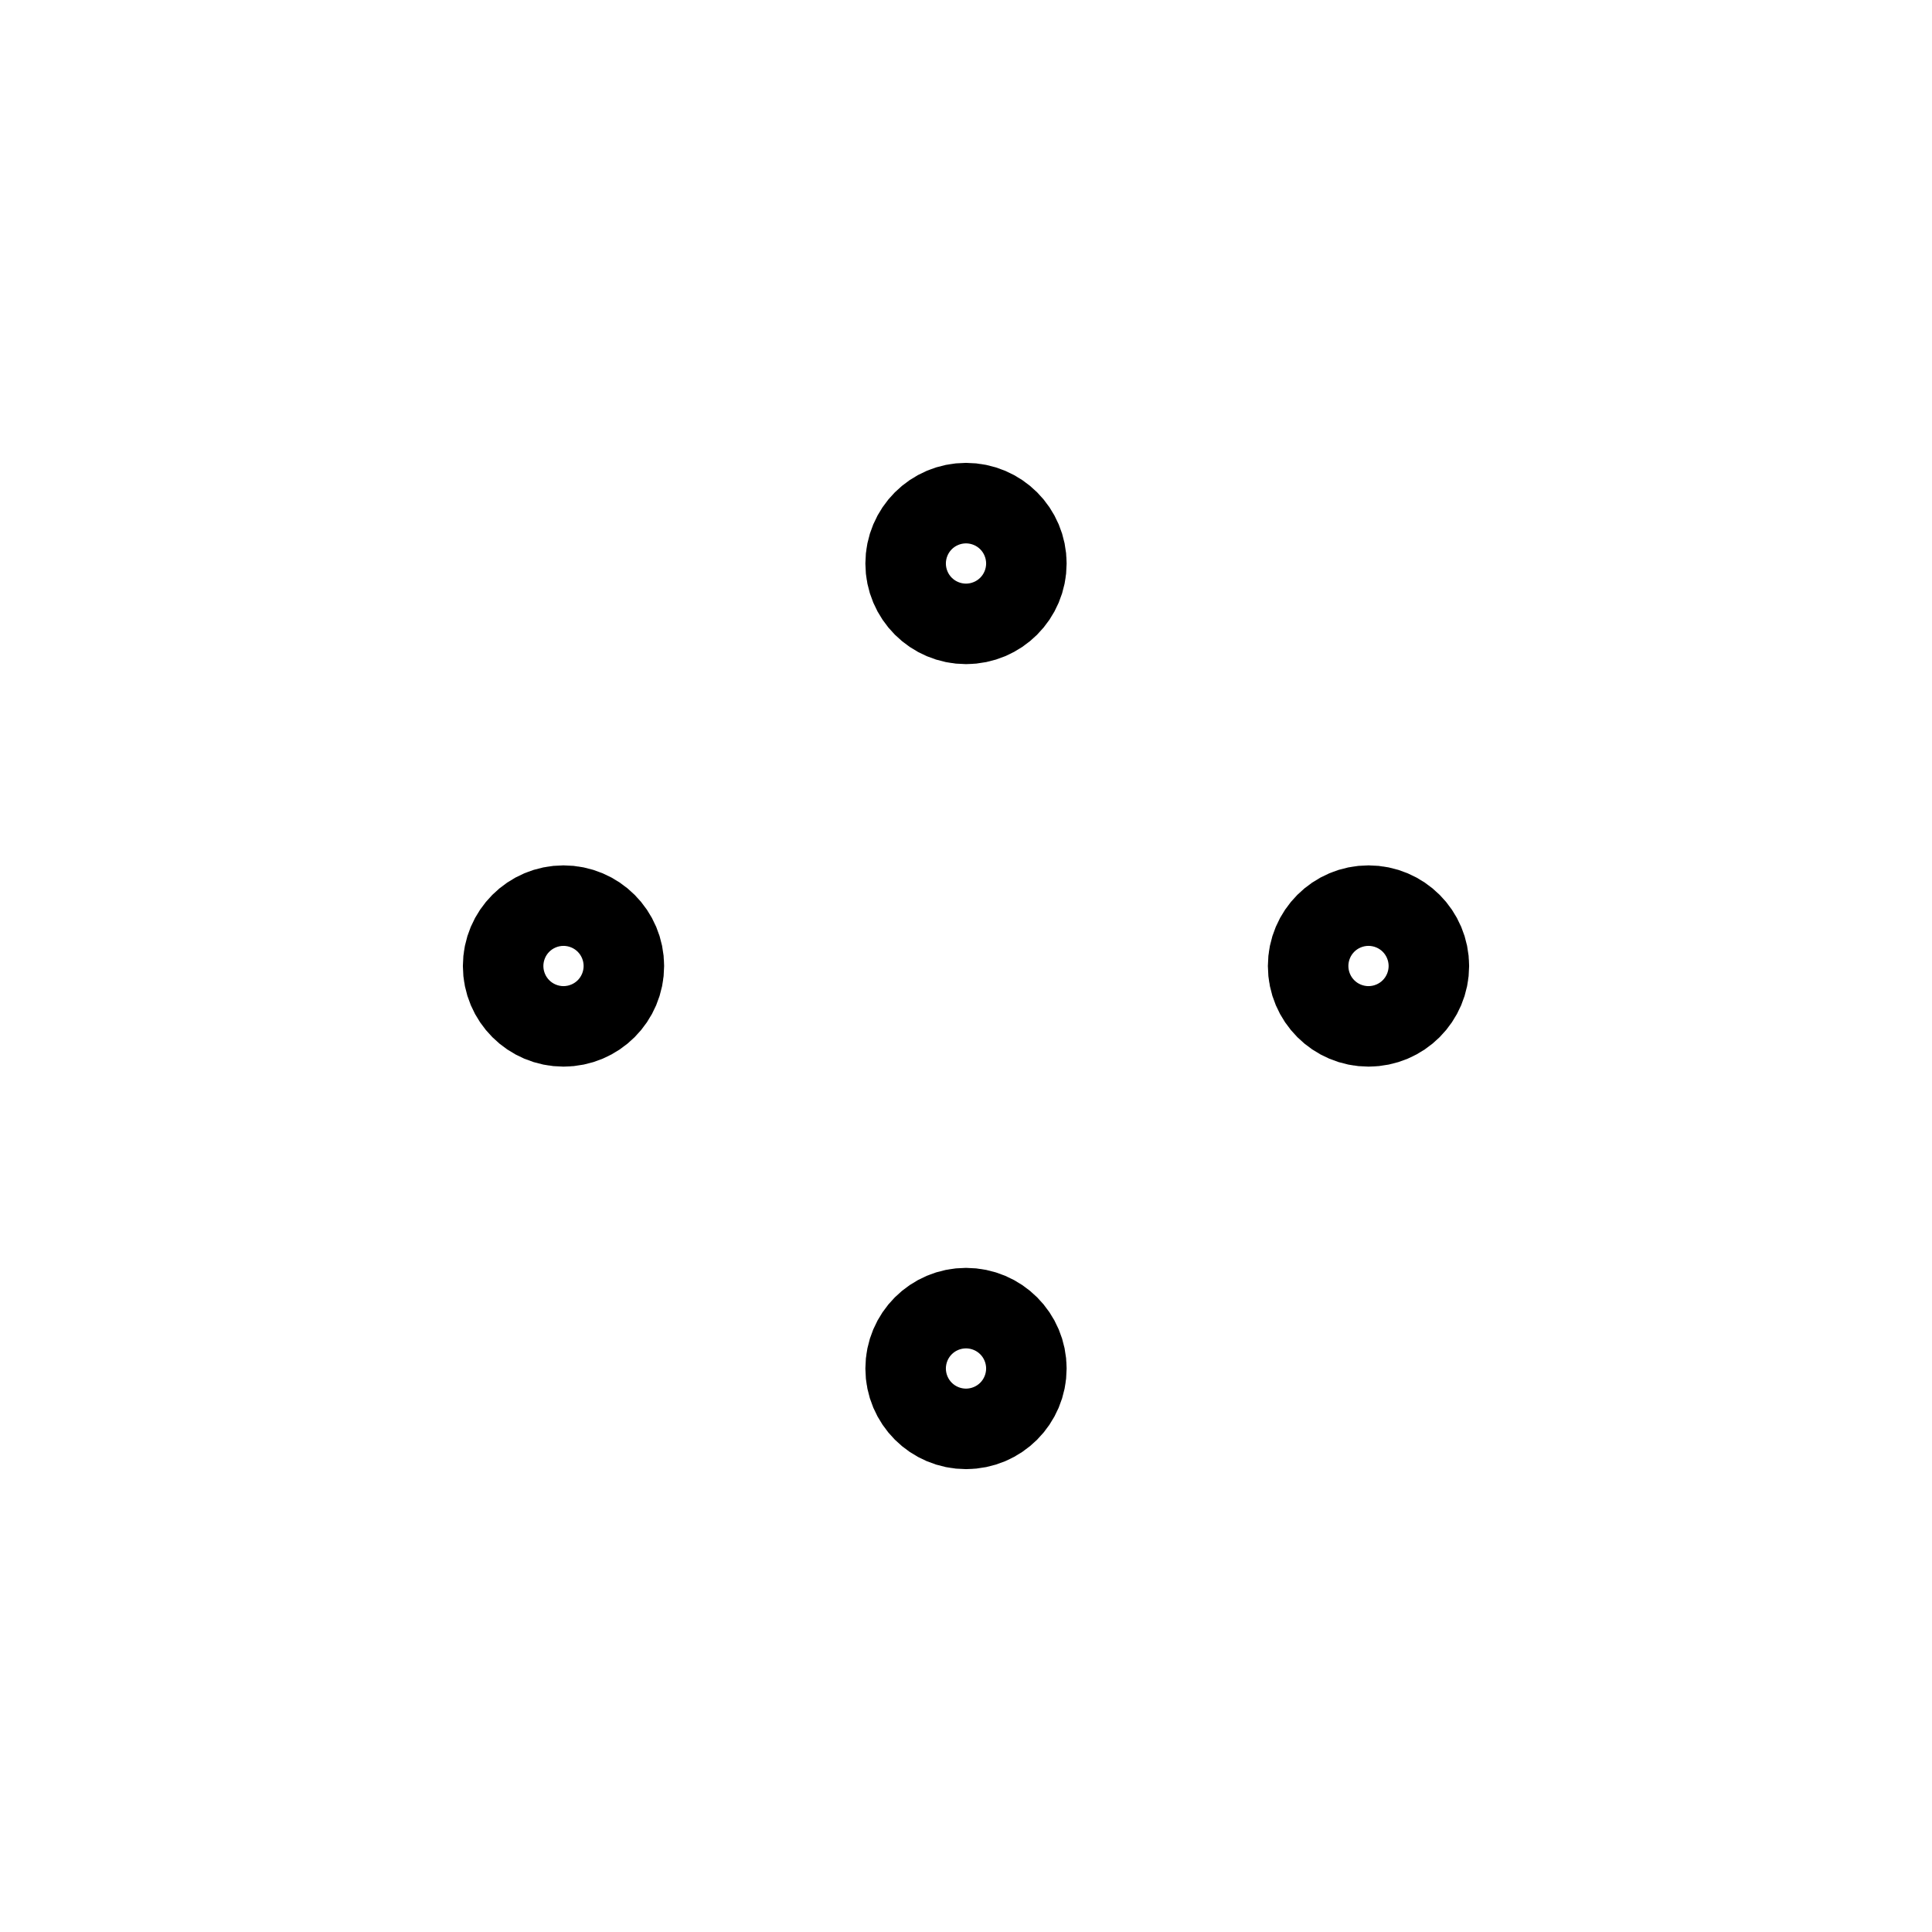
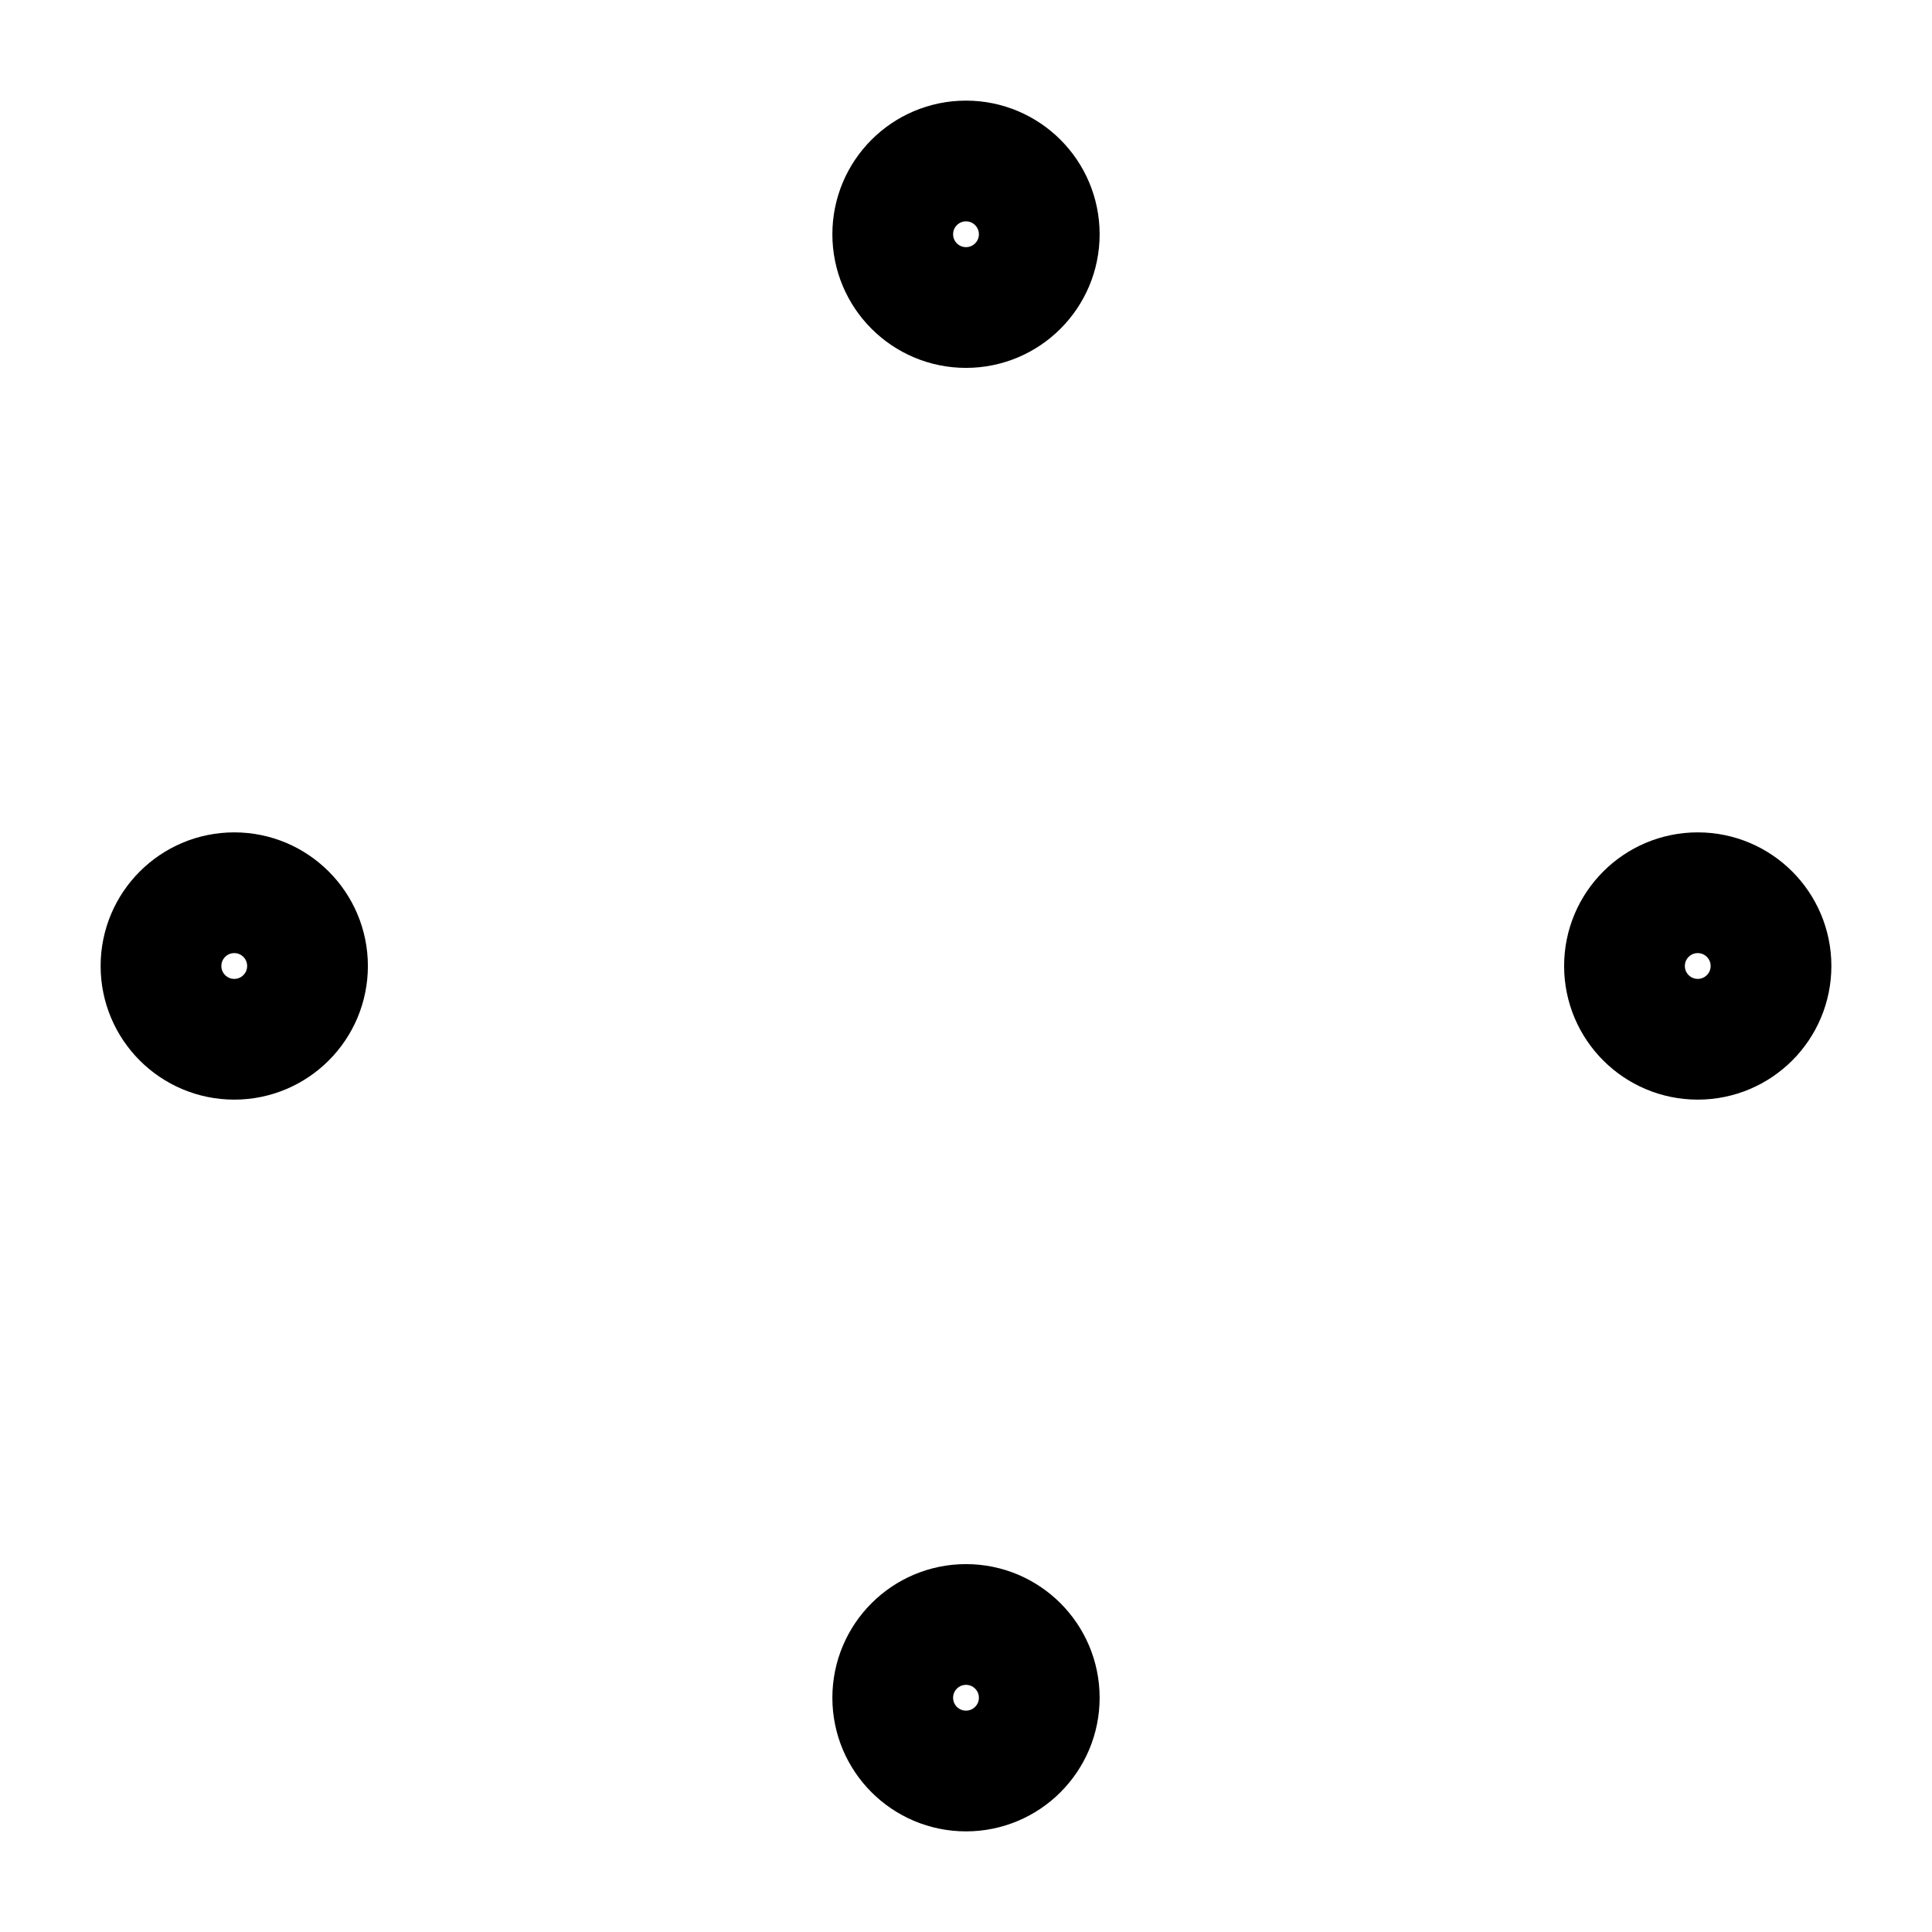
<svg xmlns="http://www.w3.org/2000/svg" width="24" height="24" viewBox="0 0 24 24" stroke="currentColor" fill="none" stroke-linecap="round" stroke-width="1.5" stroke-linejoin="round" stroke-align="center">
-   <circle cx="12" cy="7" r="0.5" />
-   <circle cx="17" cy="12" r="0.5" />
-   <circle cx="12" cy="17" r="0.5" />
-   <circle cx="7" cy="12" r="0.5" />
+   <circle cx="12" cy="2.91" r="0.91" />
+   <circle cx="21.09" cy="12" r="0.91" />
+   <circle cx="12" cy="21.09" r="0.91" />
+   <circle cx="2.91" cy="12" r="0.91" />
</svg>
